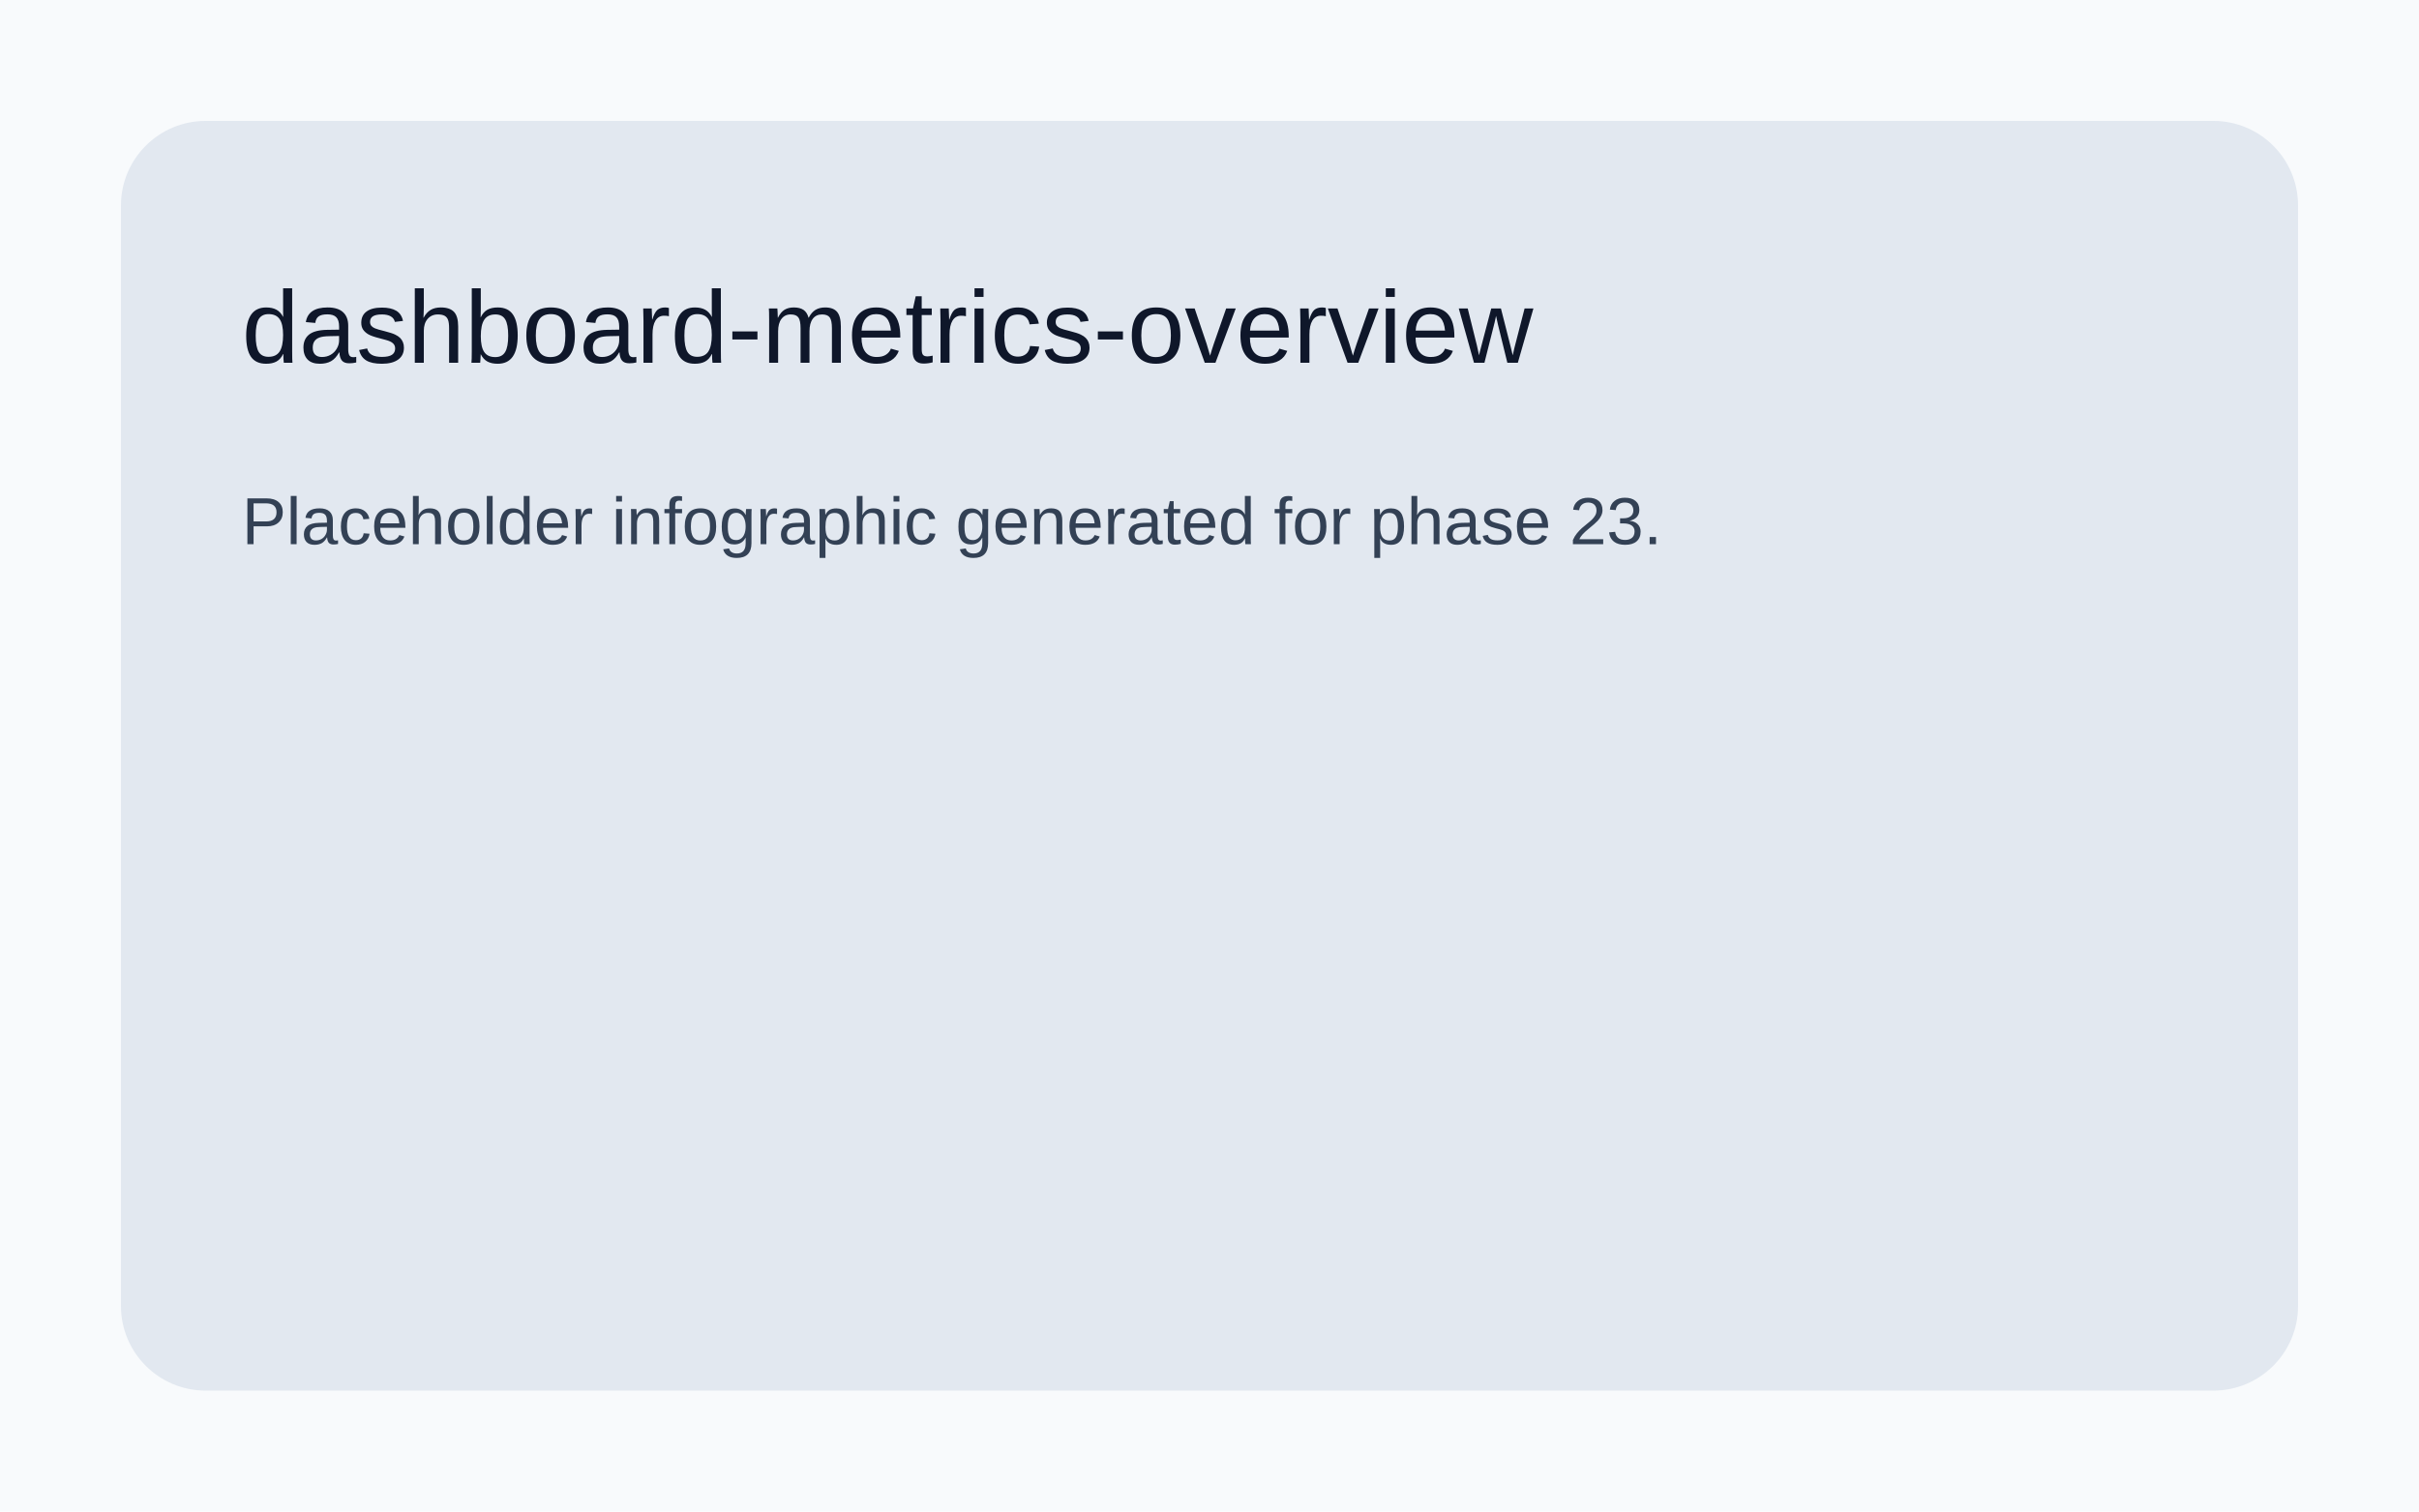
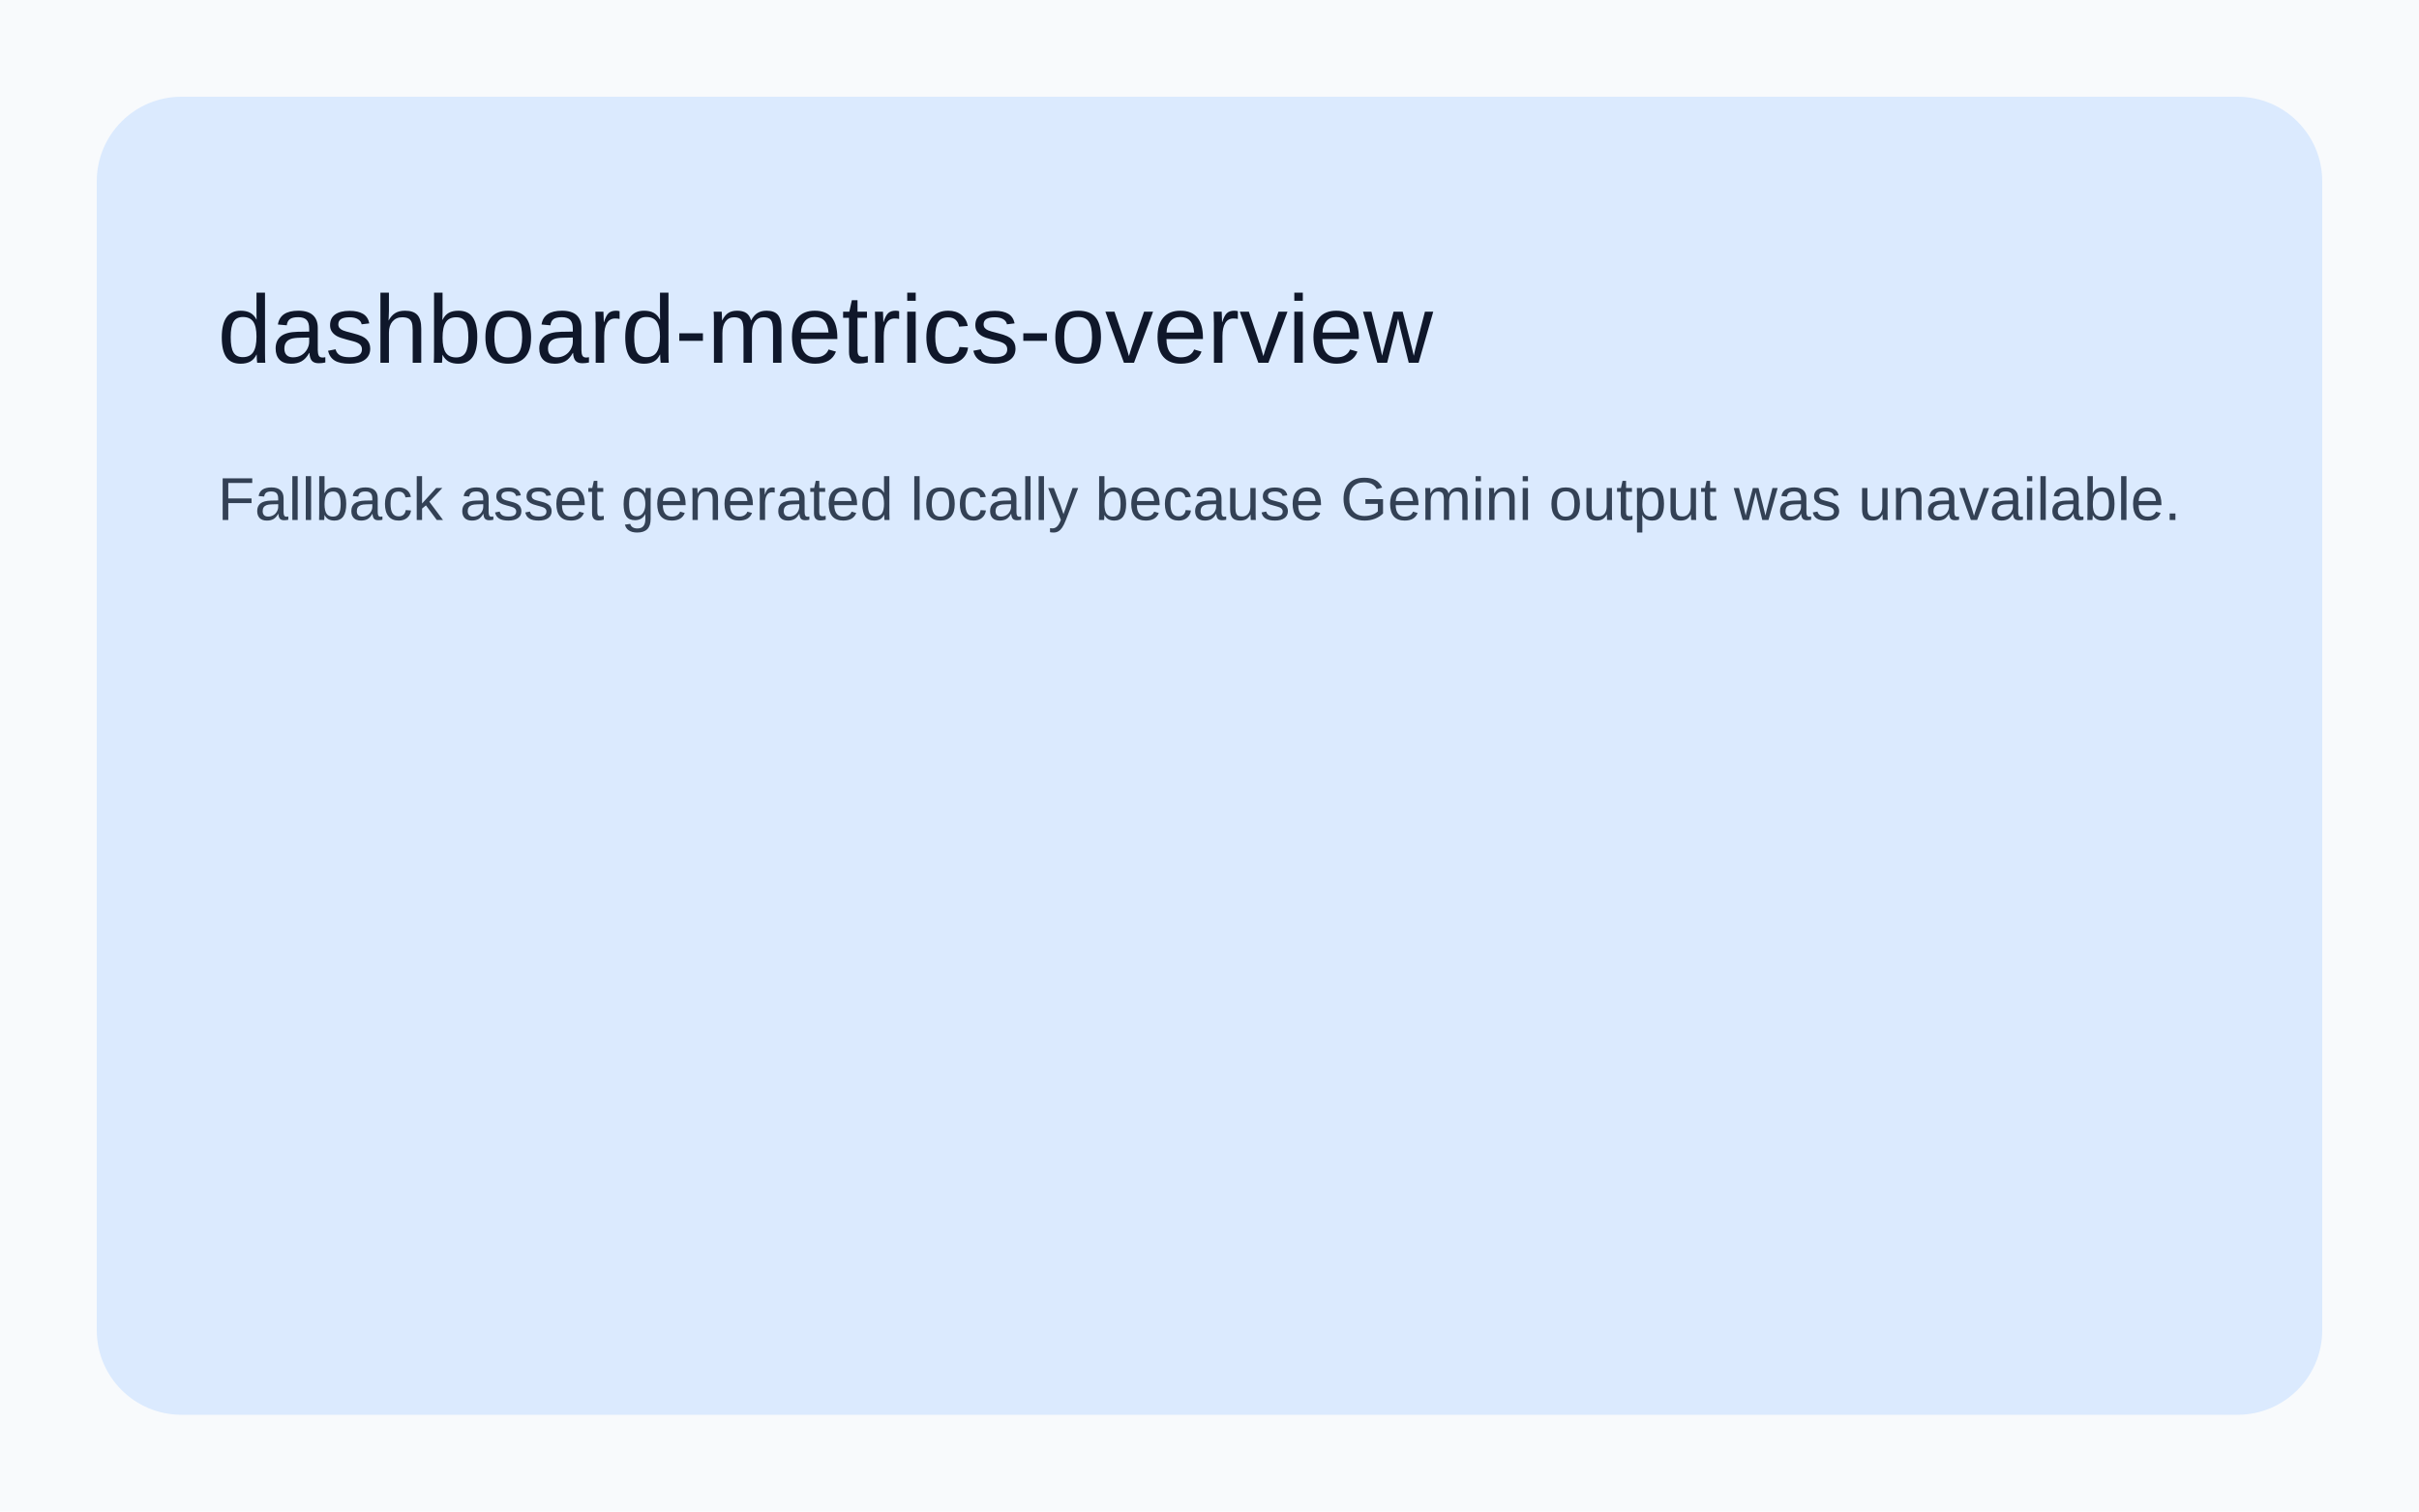
<svg xmlns="http://www.w3.org/2000/svg" width="800" height="500" viewBox="0 0 800 500">
  <rect width="800" height="500" fill="#f8fafc" />
-   <rect x="40" y="40" width="720" height="420" rx="28" fill="#e2e8f0" />
-   <text x="80" y="120" font-family="Arial" font-size="34" fill="#0f172a">dashboard-metrics-overview</text>
-   <text x="80" y="180" font-family="Arial" font-size="22" fill="#334155">Placeholder infographic generated for phase 23.</text>
+   <rect x="32" y="32" width="736" height="436" rx="28" fill="#dbeafe" />
+   <text x="72" y="120" font-family="Arial" font-size="32" fill="#0f172a">dashboard-metrics-overview</text>
+   <text x="72" y="172" font-family="Arial" font-size="20" fill="#334155">Fallback asset generated locally because Gemini output was unavailable.</text>
</svg>
